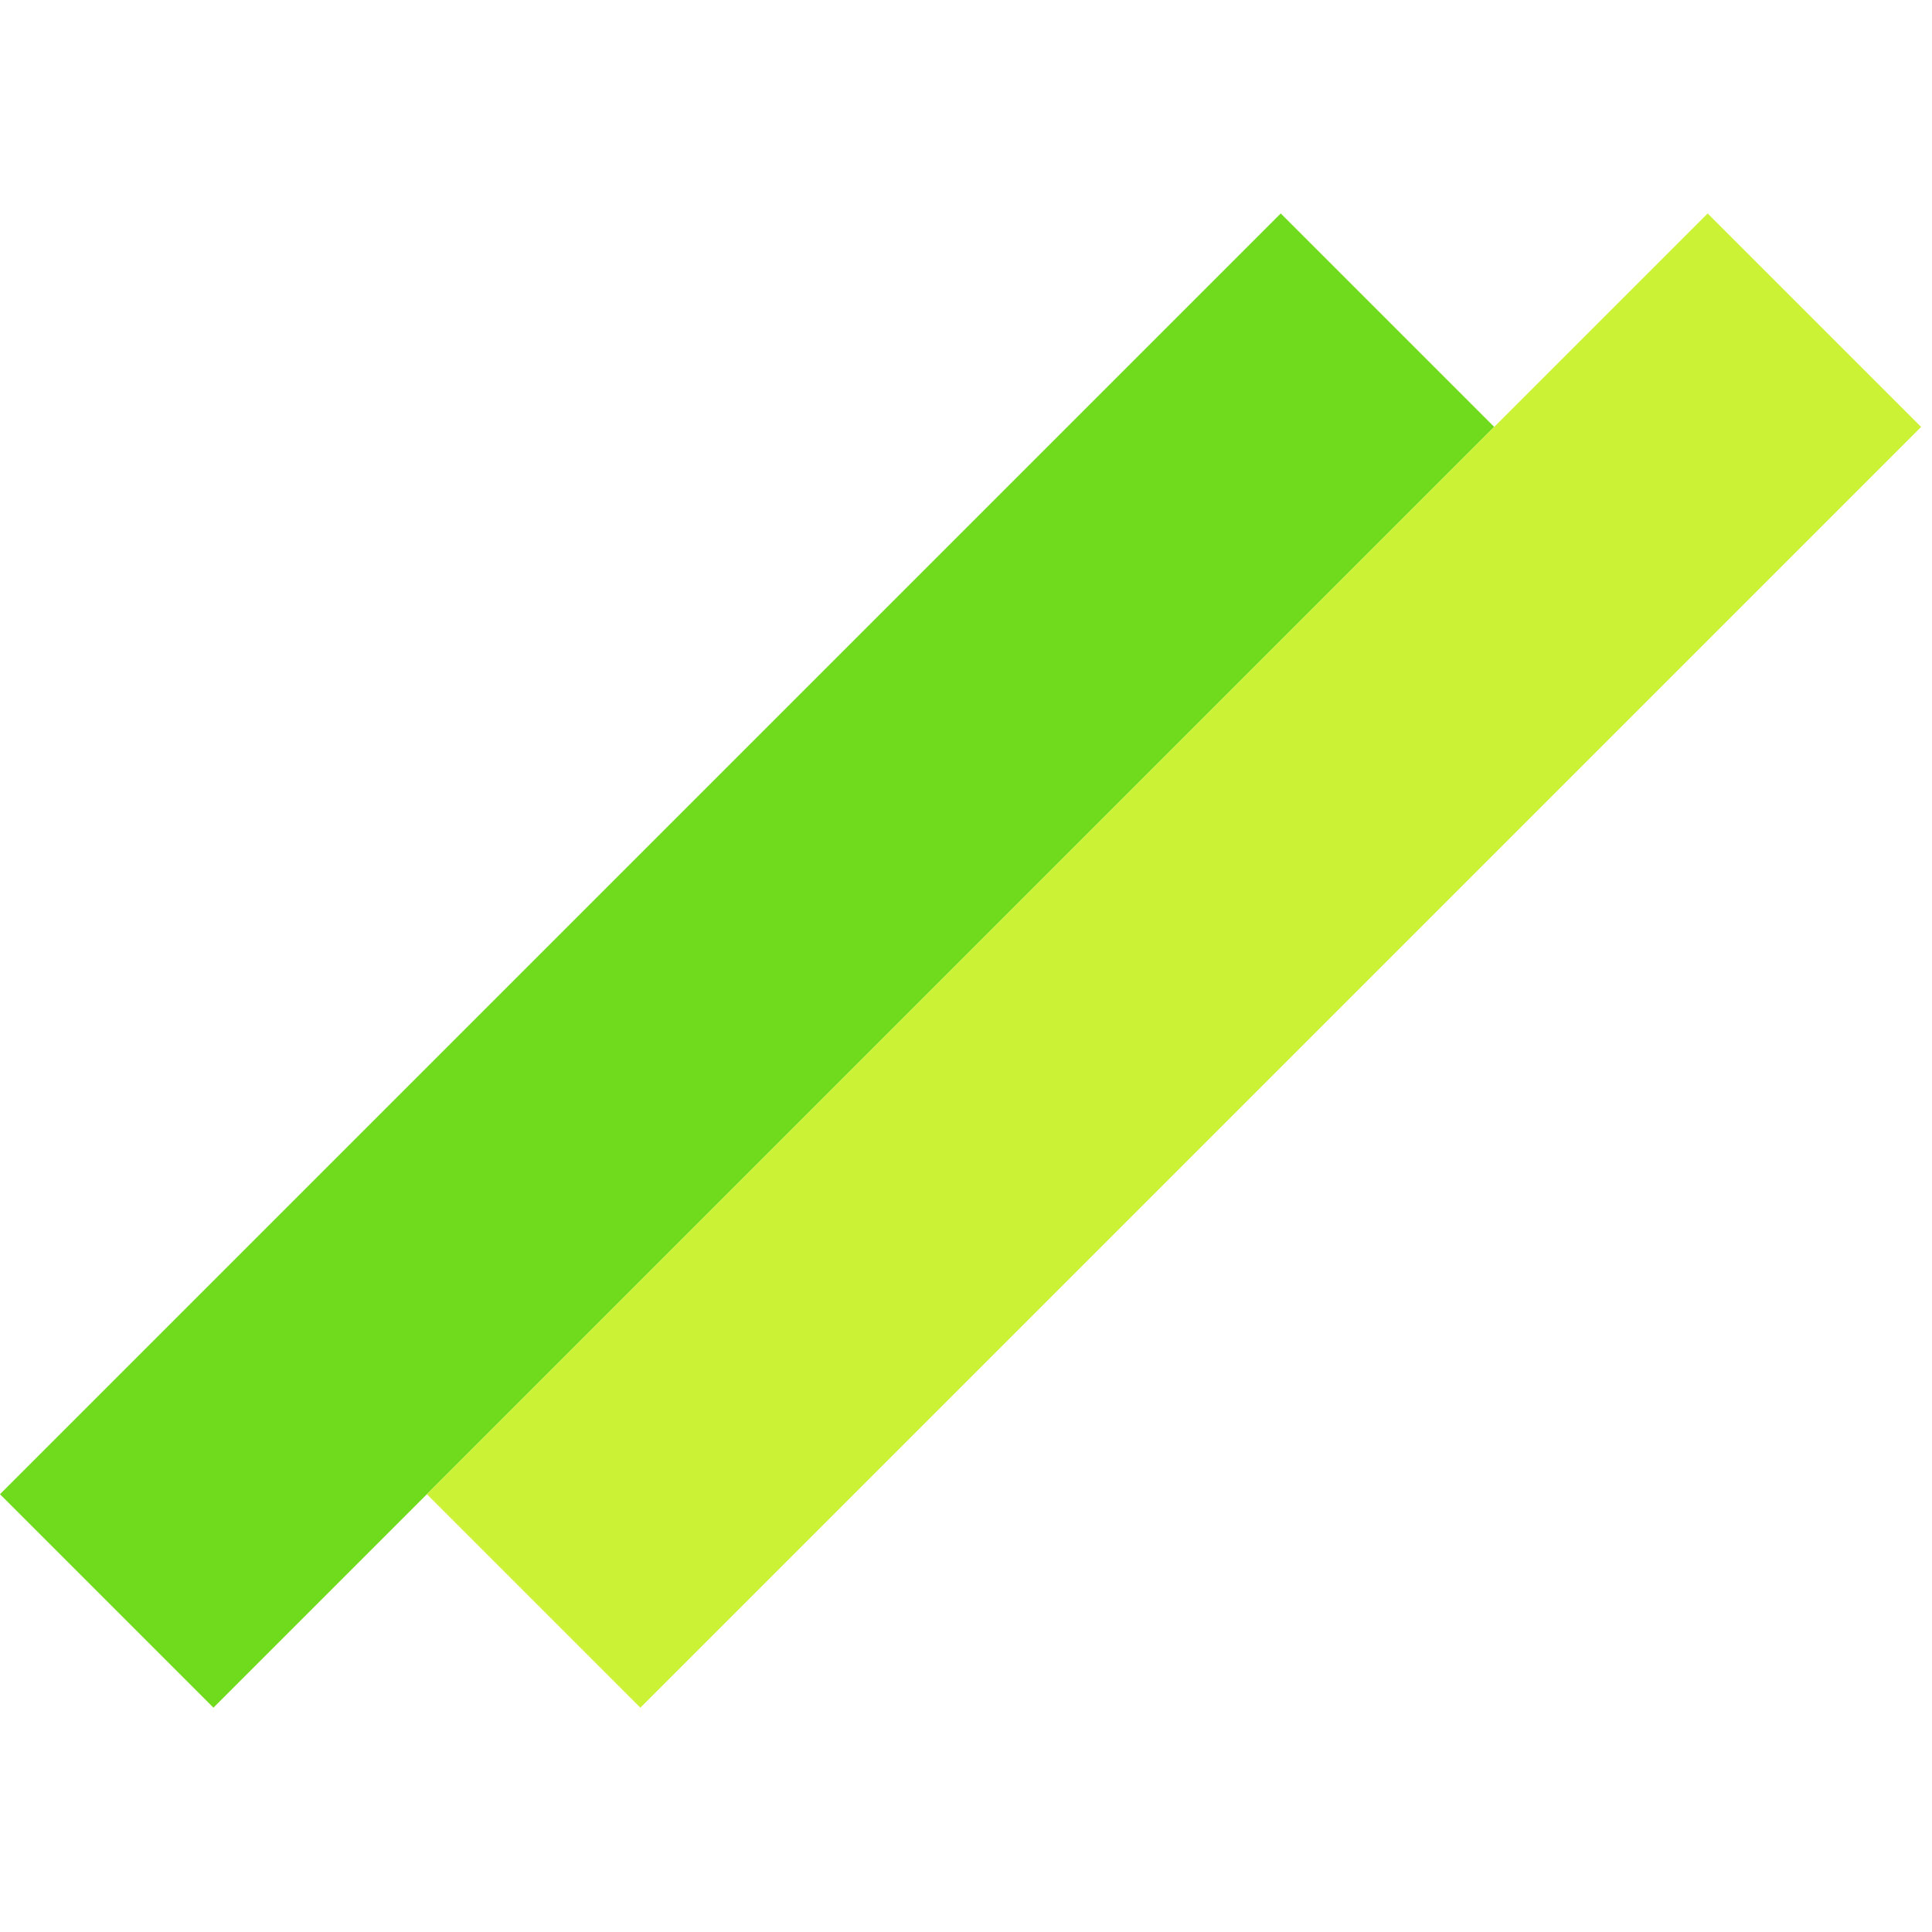
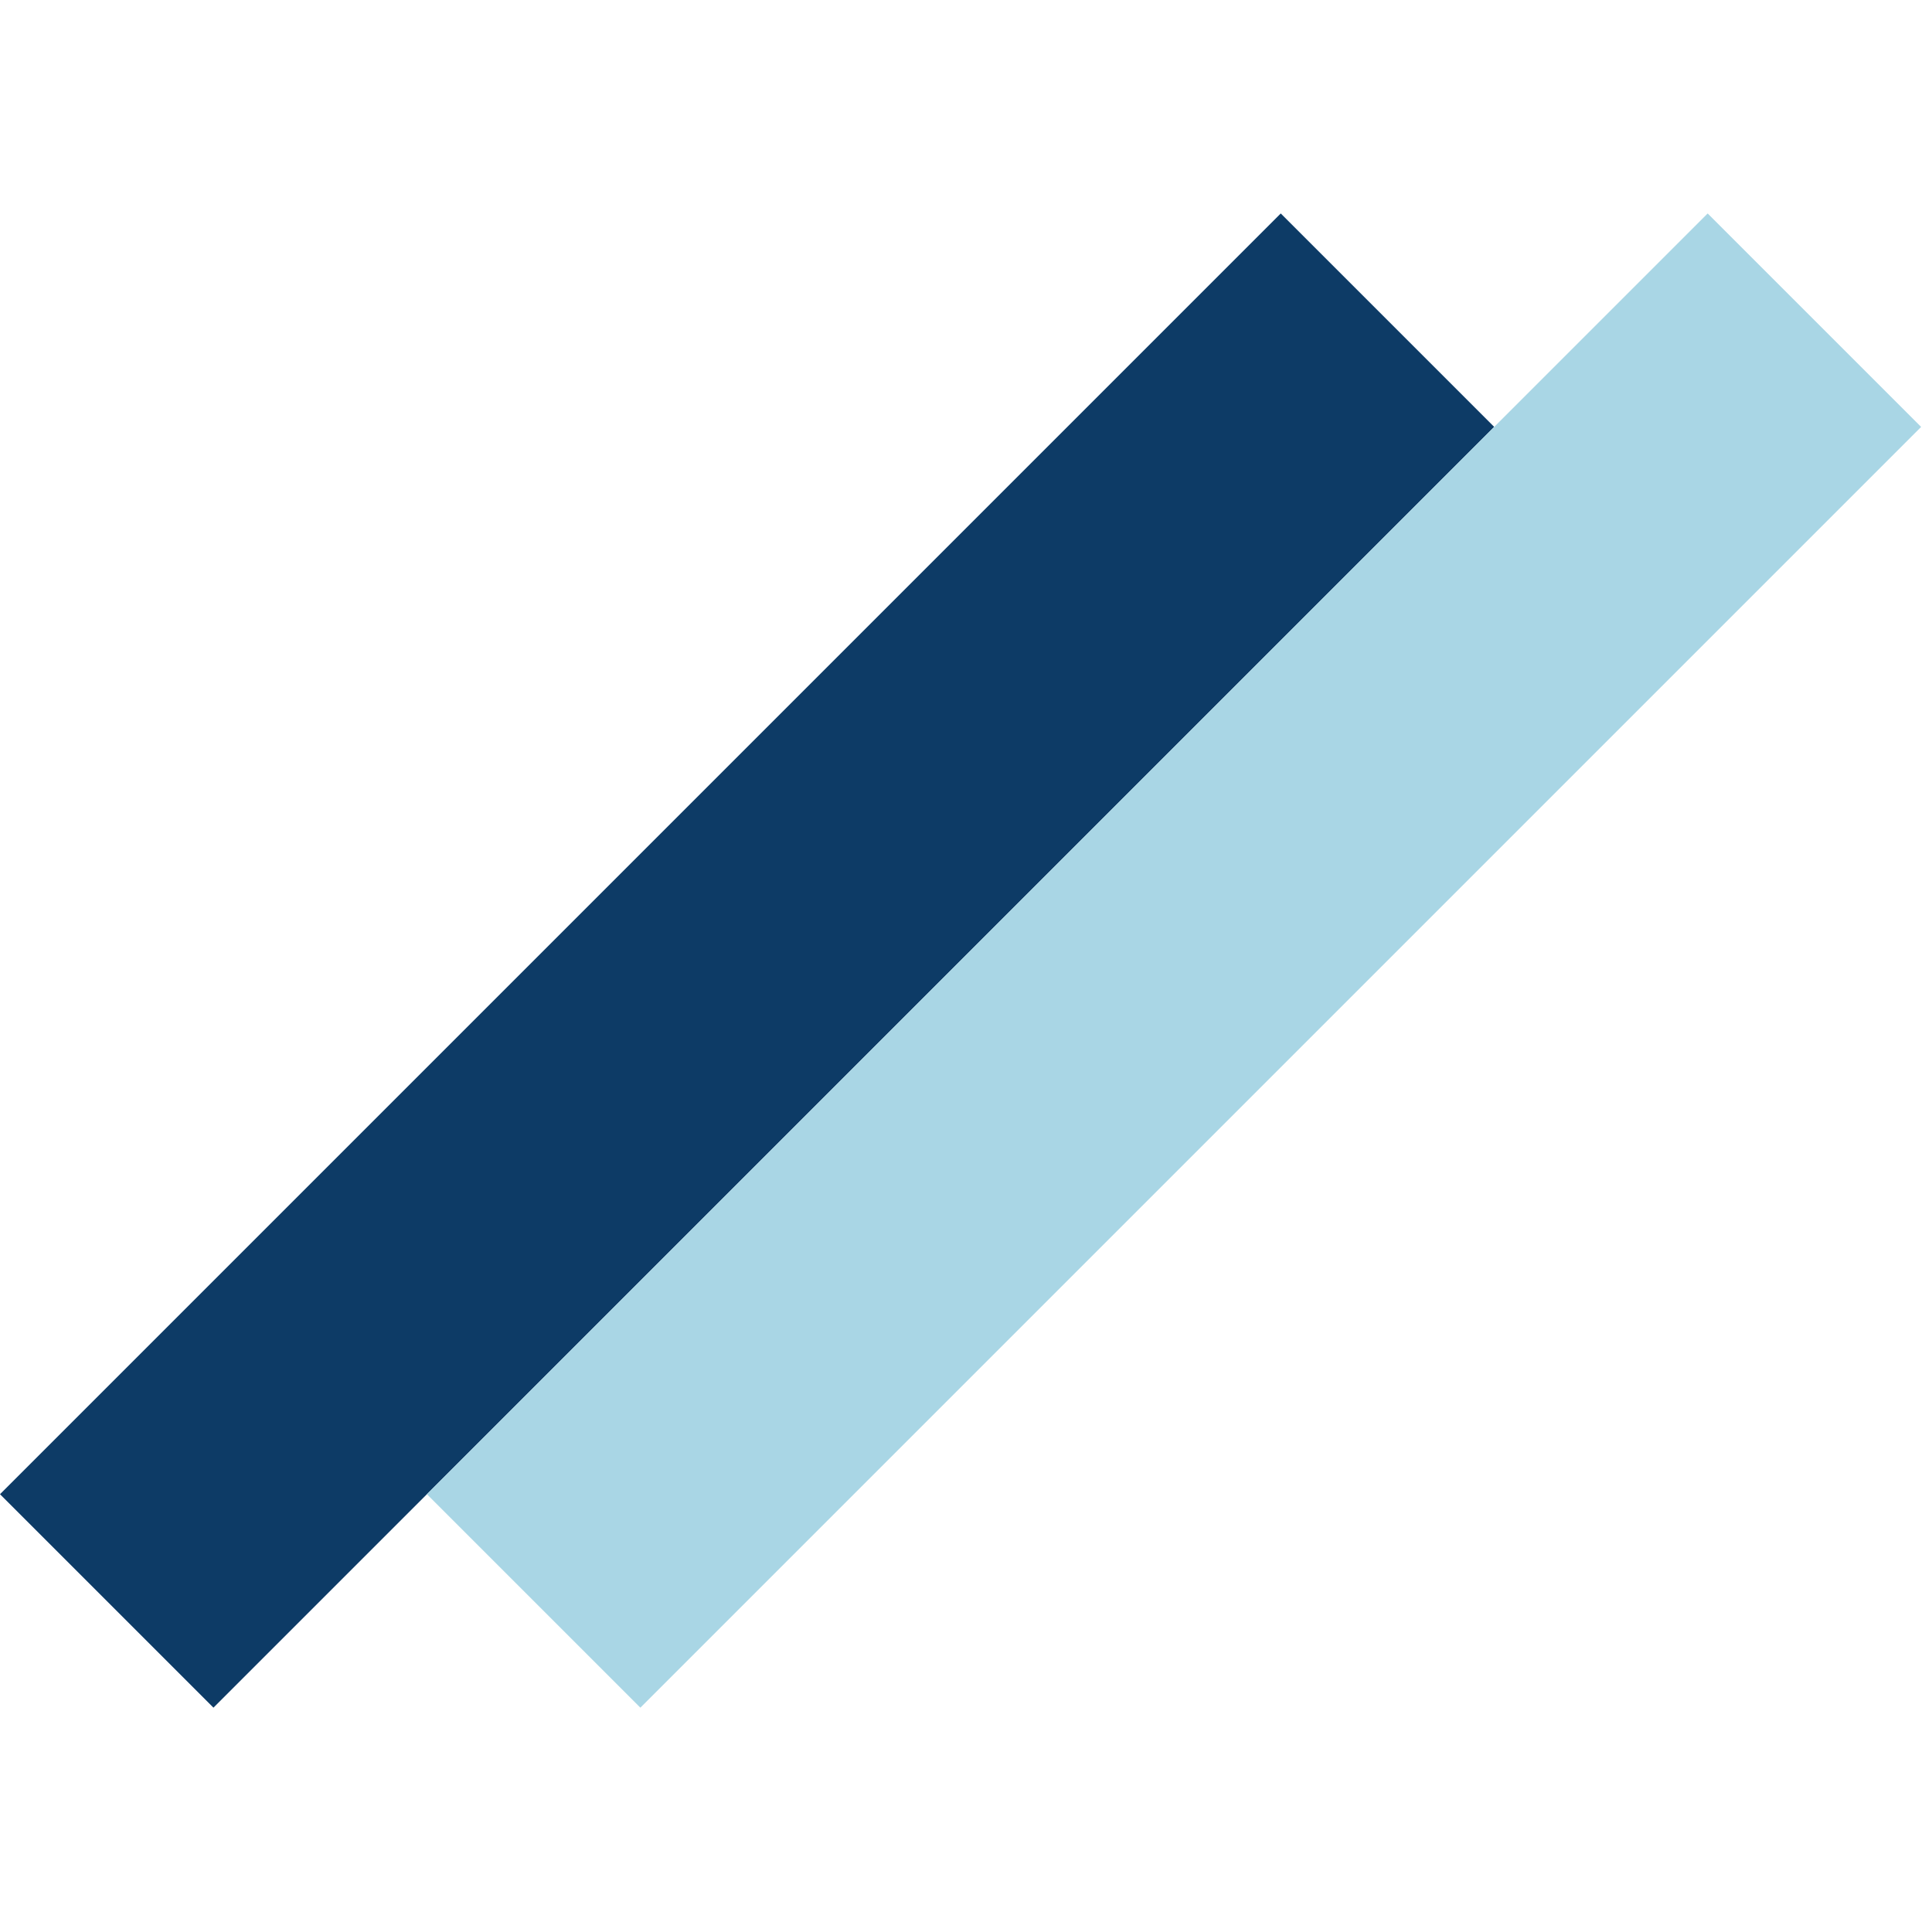
<svg xmlns="http://www.w3.org/2000/svg" width="128" height="128" viewBox="0 0 128 128" fill="none">
-   <rect y="98.995" width="120" height="20" transform="rotate(-45 0 98.9949)" fill="#70DA1C" />
-   <rect x="28.284" y="98.995" width="120" height="20" transform="rotate(-45 28.2842 98.9949)" fill="#CCF235" />
+   <rect y="98.995" width="120" height="20" transform="rotate(-45 0 98.9949)" fill="#0D3B66" />
+   <rect x="28.284" y="98.995" width="120" height="20" transform="rotate(-45 28.2842 98.9949)" fill="#A9D6E5" />
</svg>
